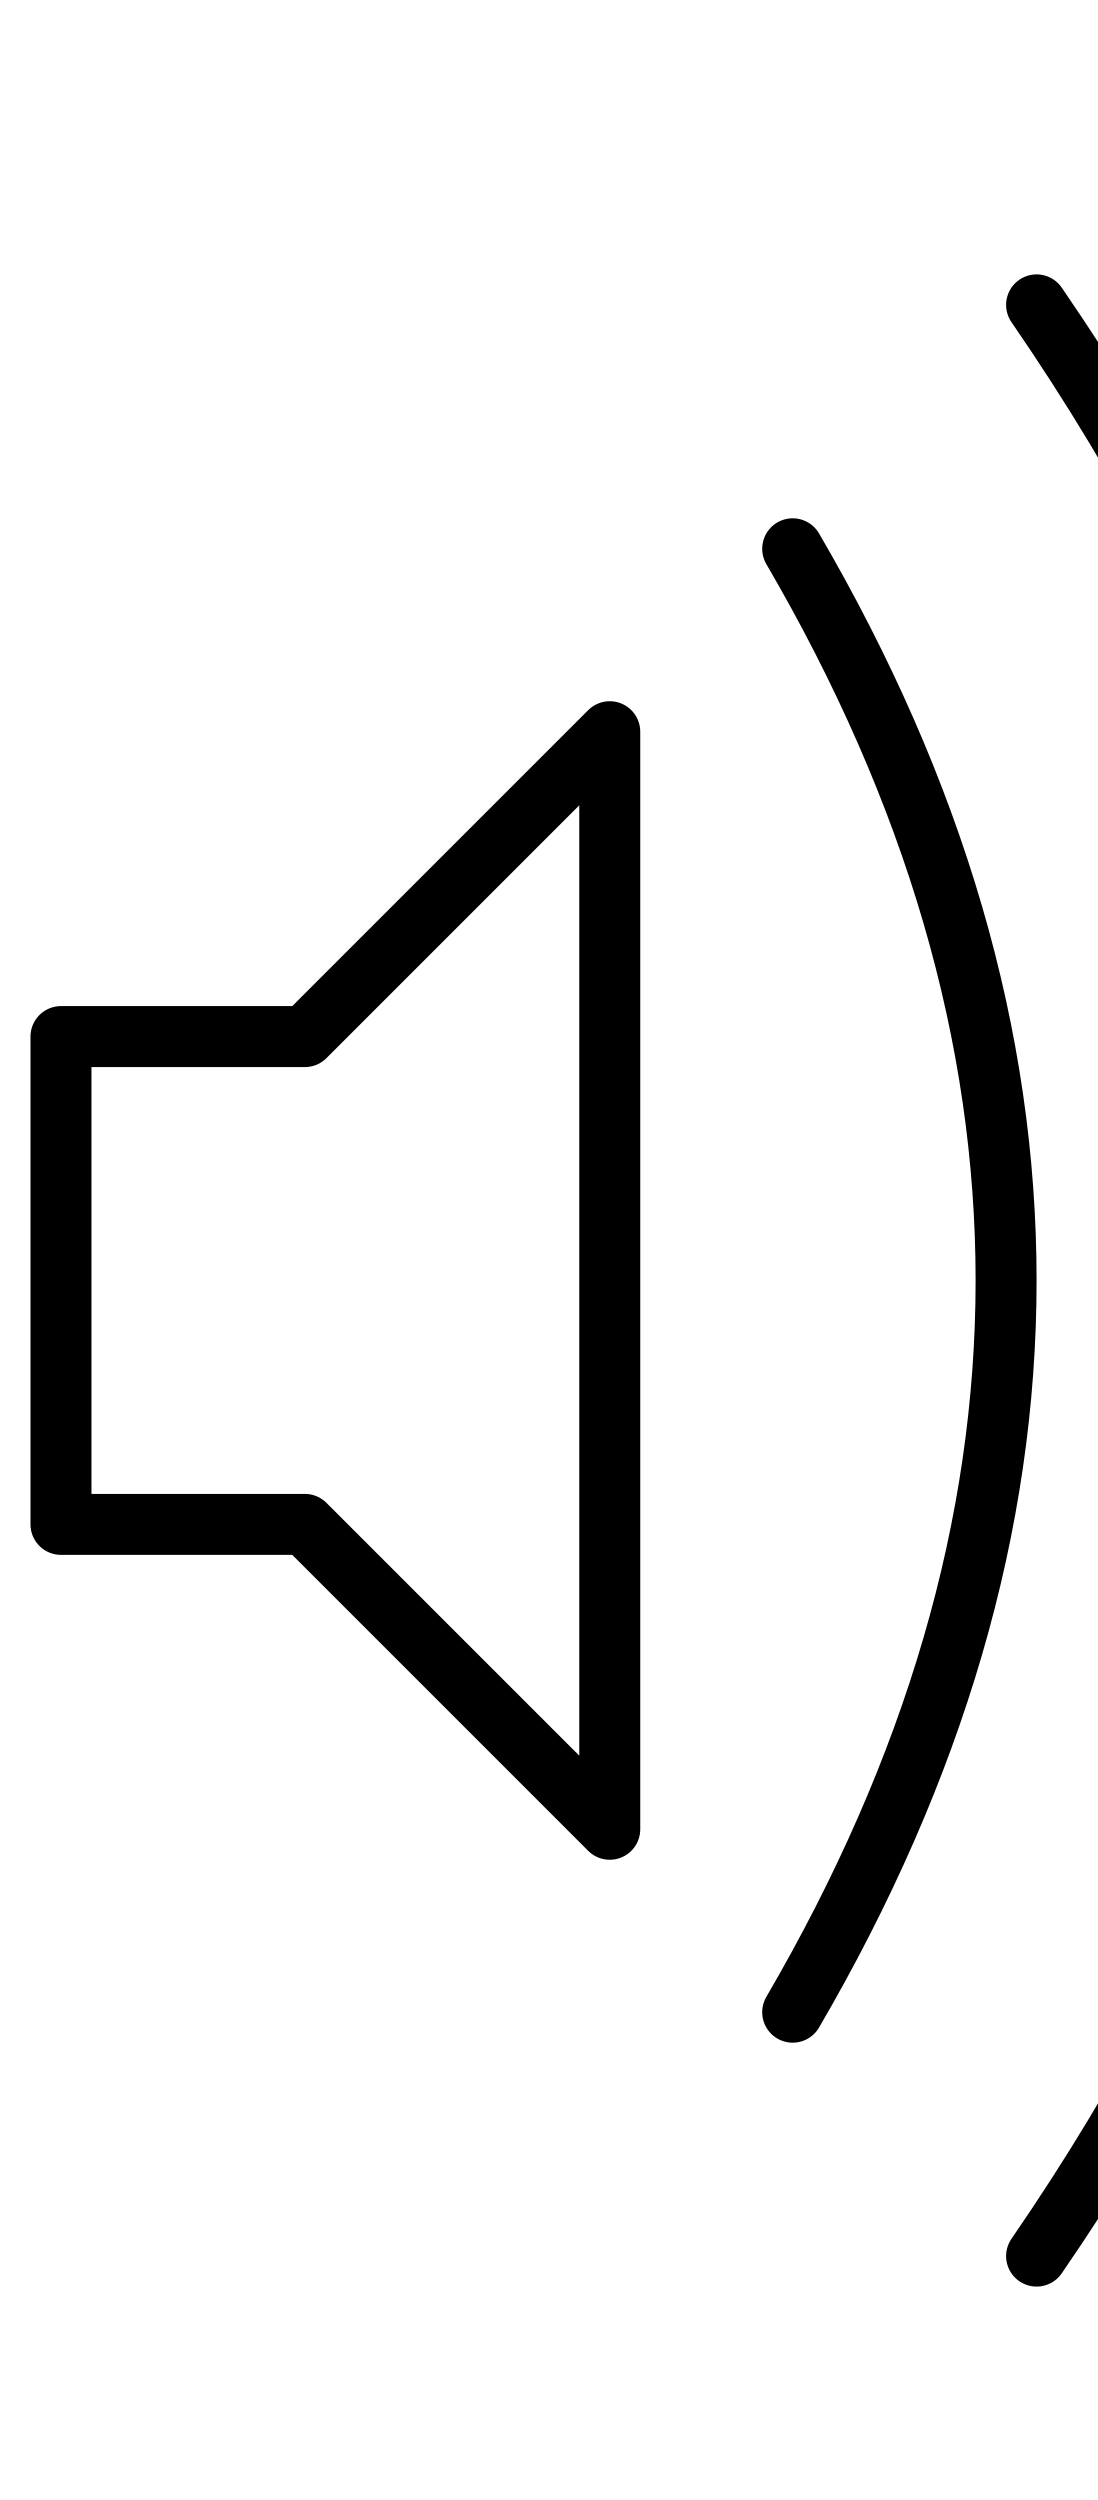
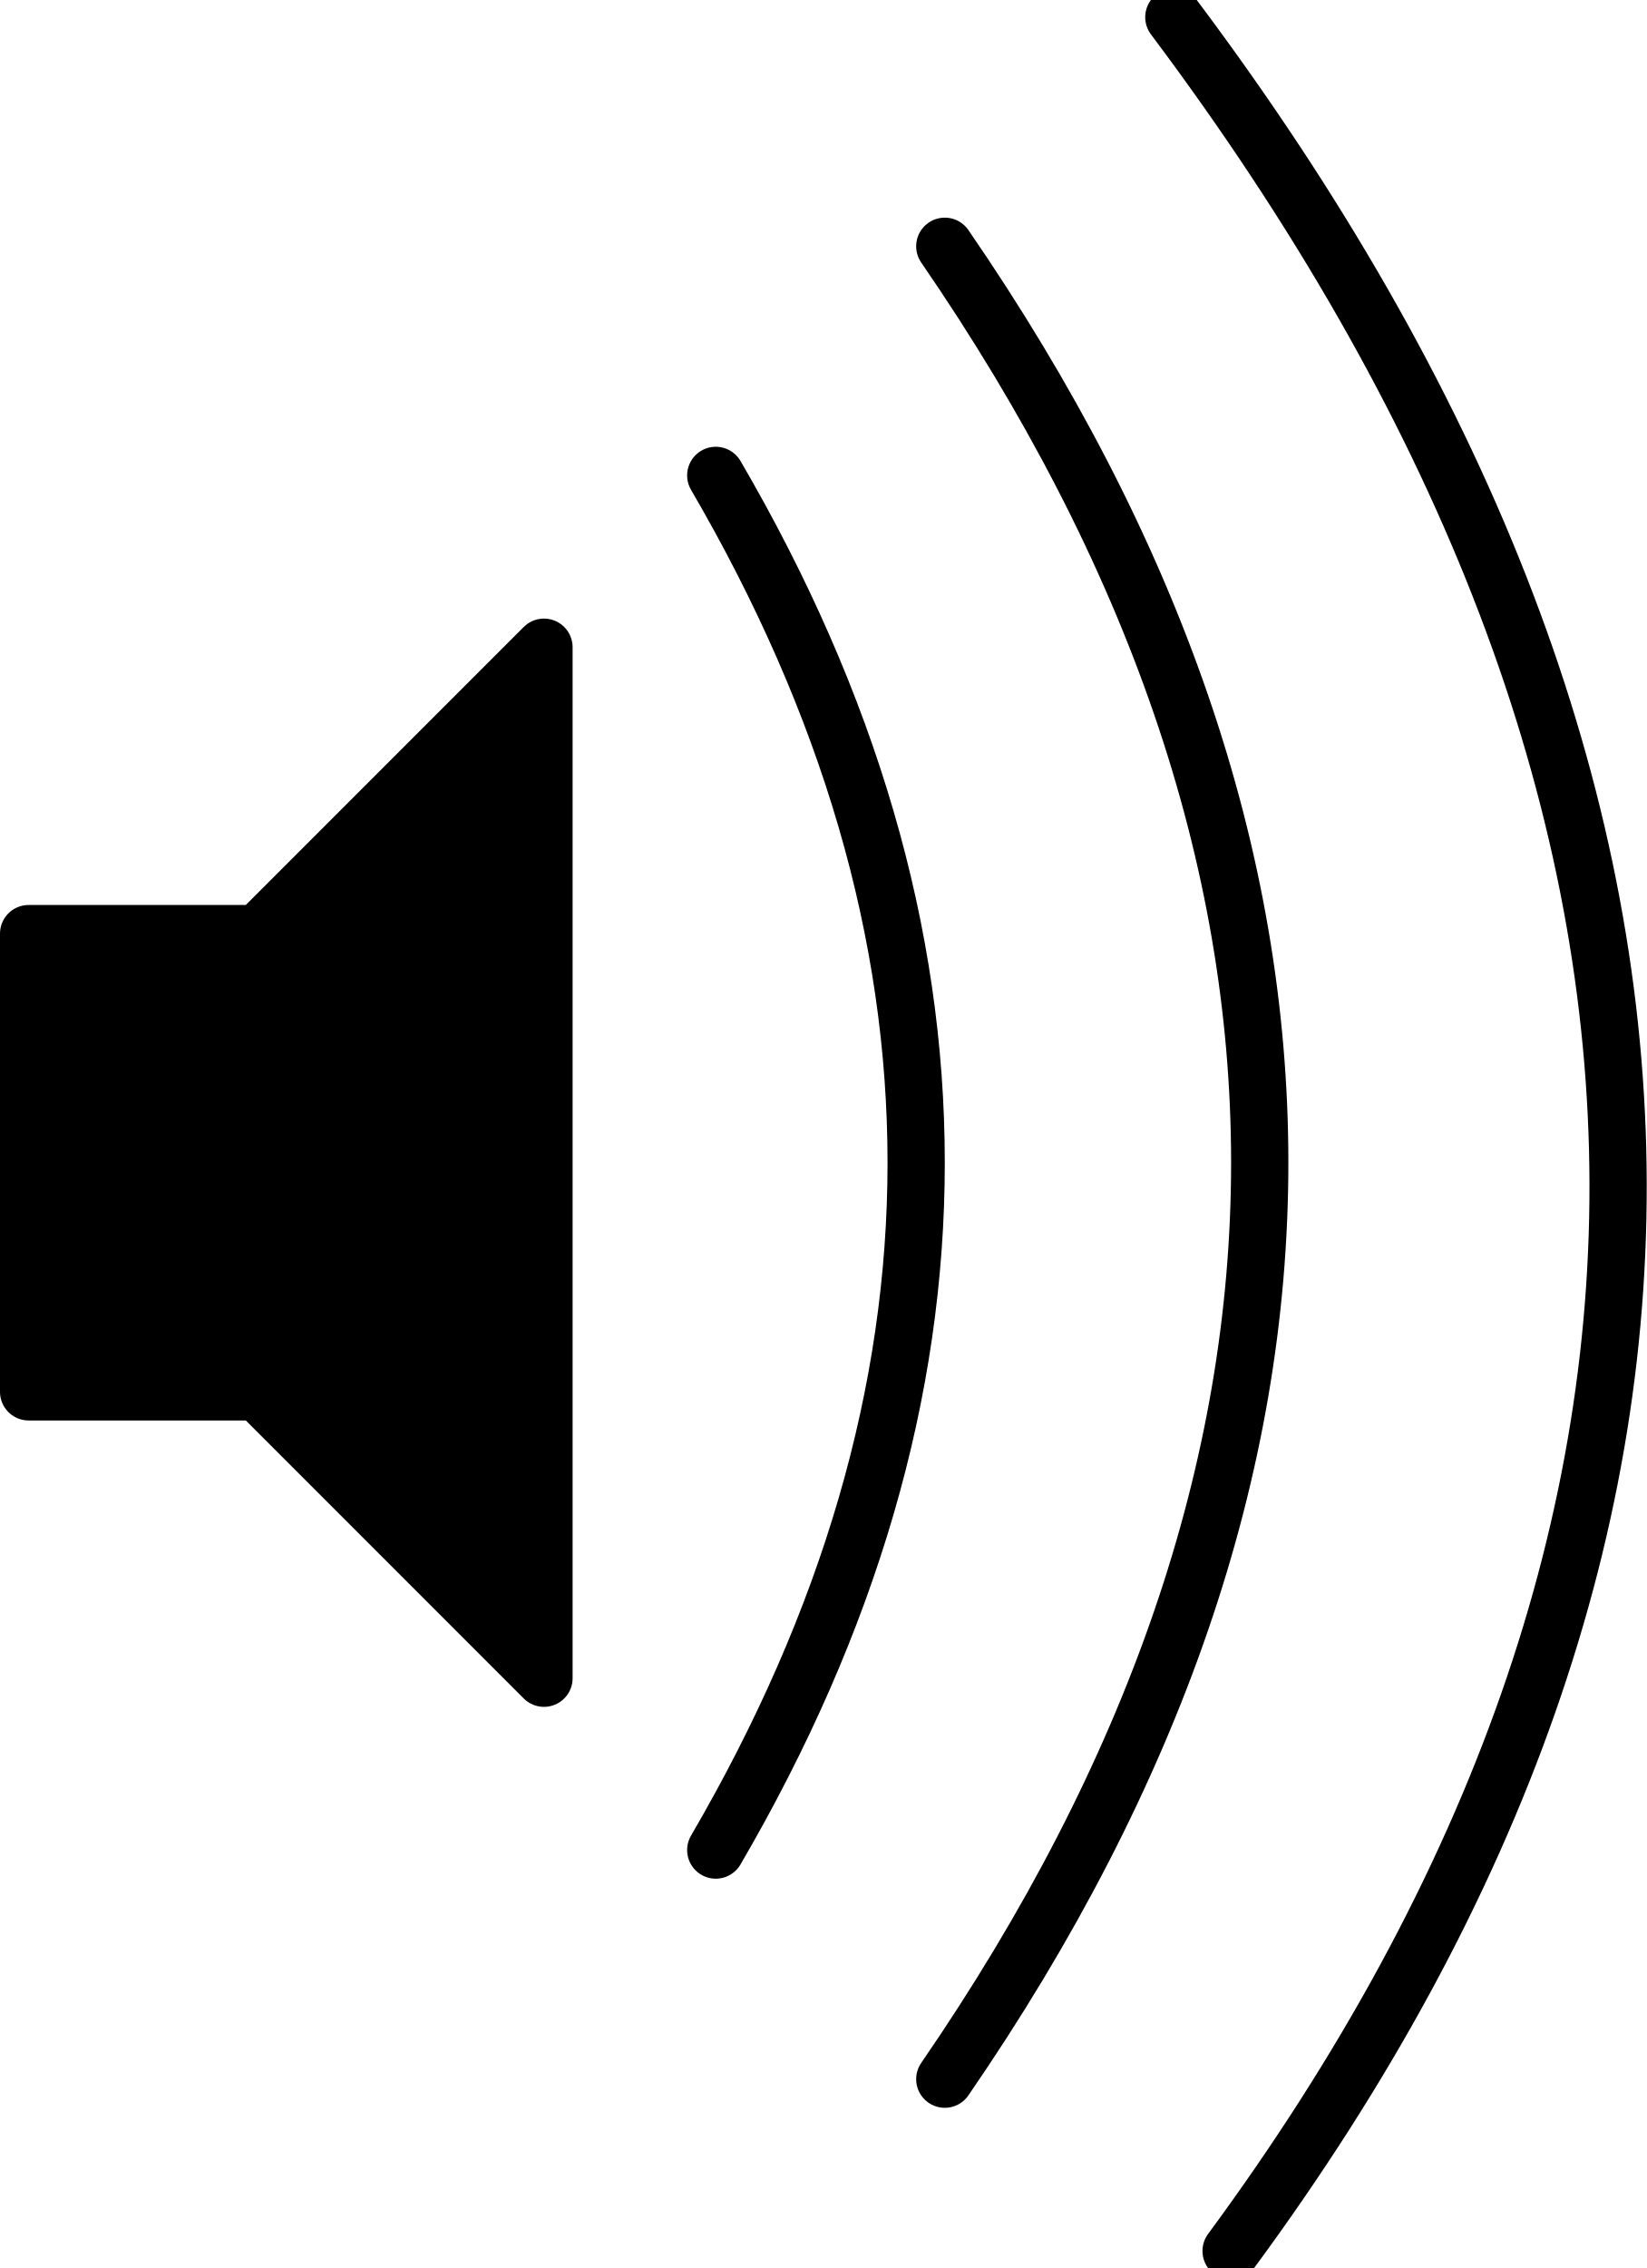
- <svg xmlns="http://www.w3.org/2000/svg" viewBox="0 0 18 41" fill="none" stroke="currentColor" stroke-width="1" stroke-linecap="round" stroke-linejoin="round">
-   <path d="m1 17h4l5-5v18l-5-5h-4zm12-8q7 12 0 24 7-12 0-24zm4-4q11 16 0 32 11-16 0-32zm4-4q15 20 1 39 14-19-1-39z" />
+ <svg xmlns="http://www.w3.org/2000/svg" viewBox="8 0 28.759 39.597" fill="currentColor" stroke="currentColor" stroke-width="1" stroke-linecap="round" stroke-linejoin="round">
+   <path d="m 8.5,16.3 h 4 l 5,-5 v 18 l -5,-5 h -4 z m 12,-8 q 7,12 0,24 7,-12 0,-24 z m 4,-4 q 11,16 0,32 11,-16 0,-32 z m 4,-4 q 15,20 1,39 14,-19 -1,-39 z" />
</svg>
